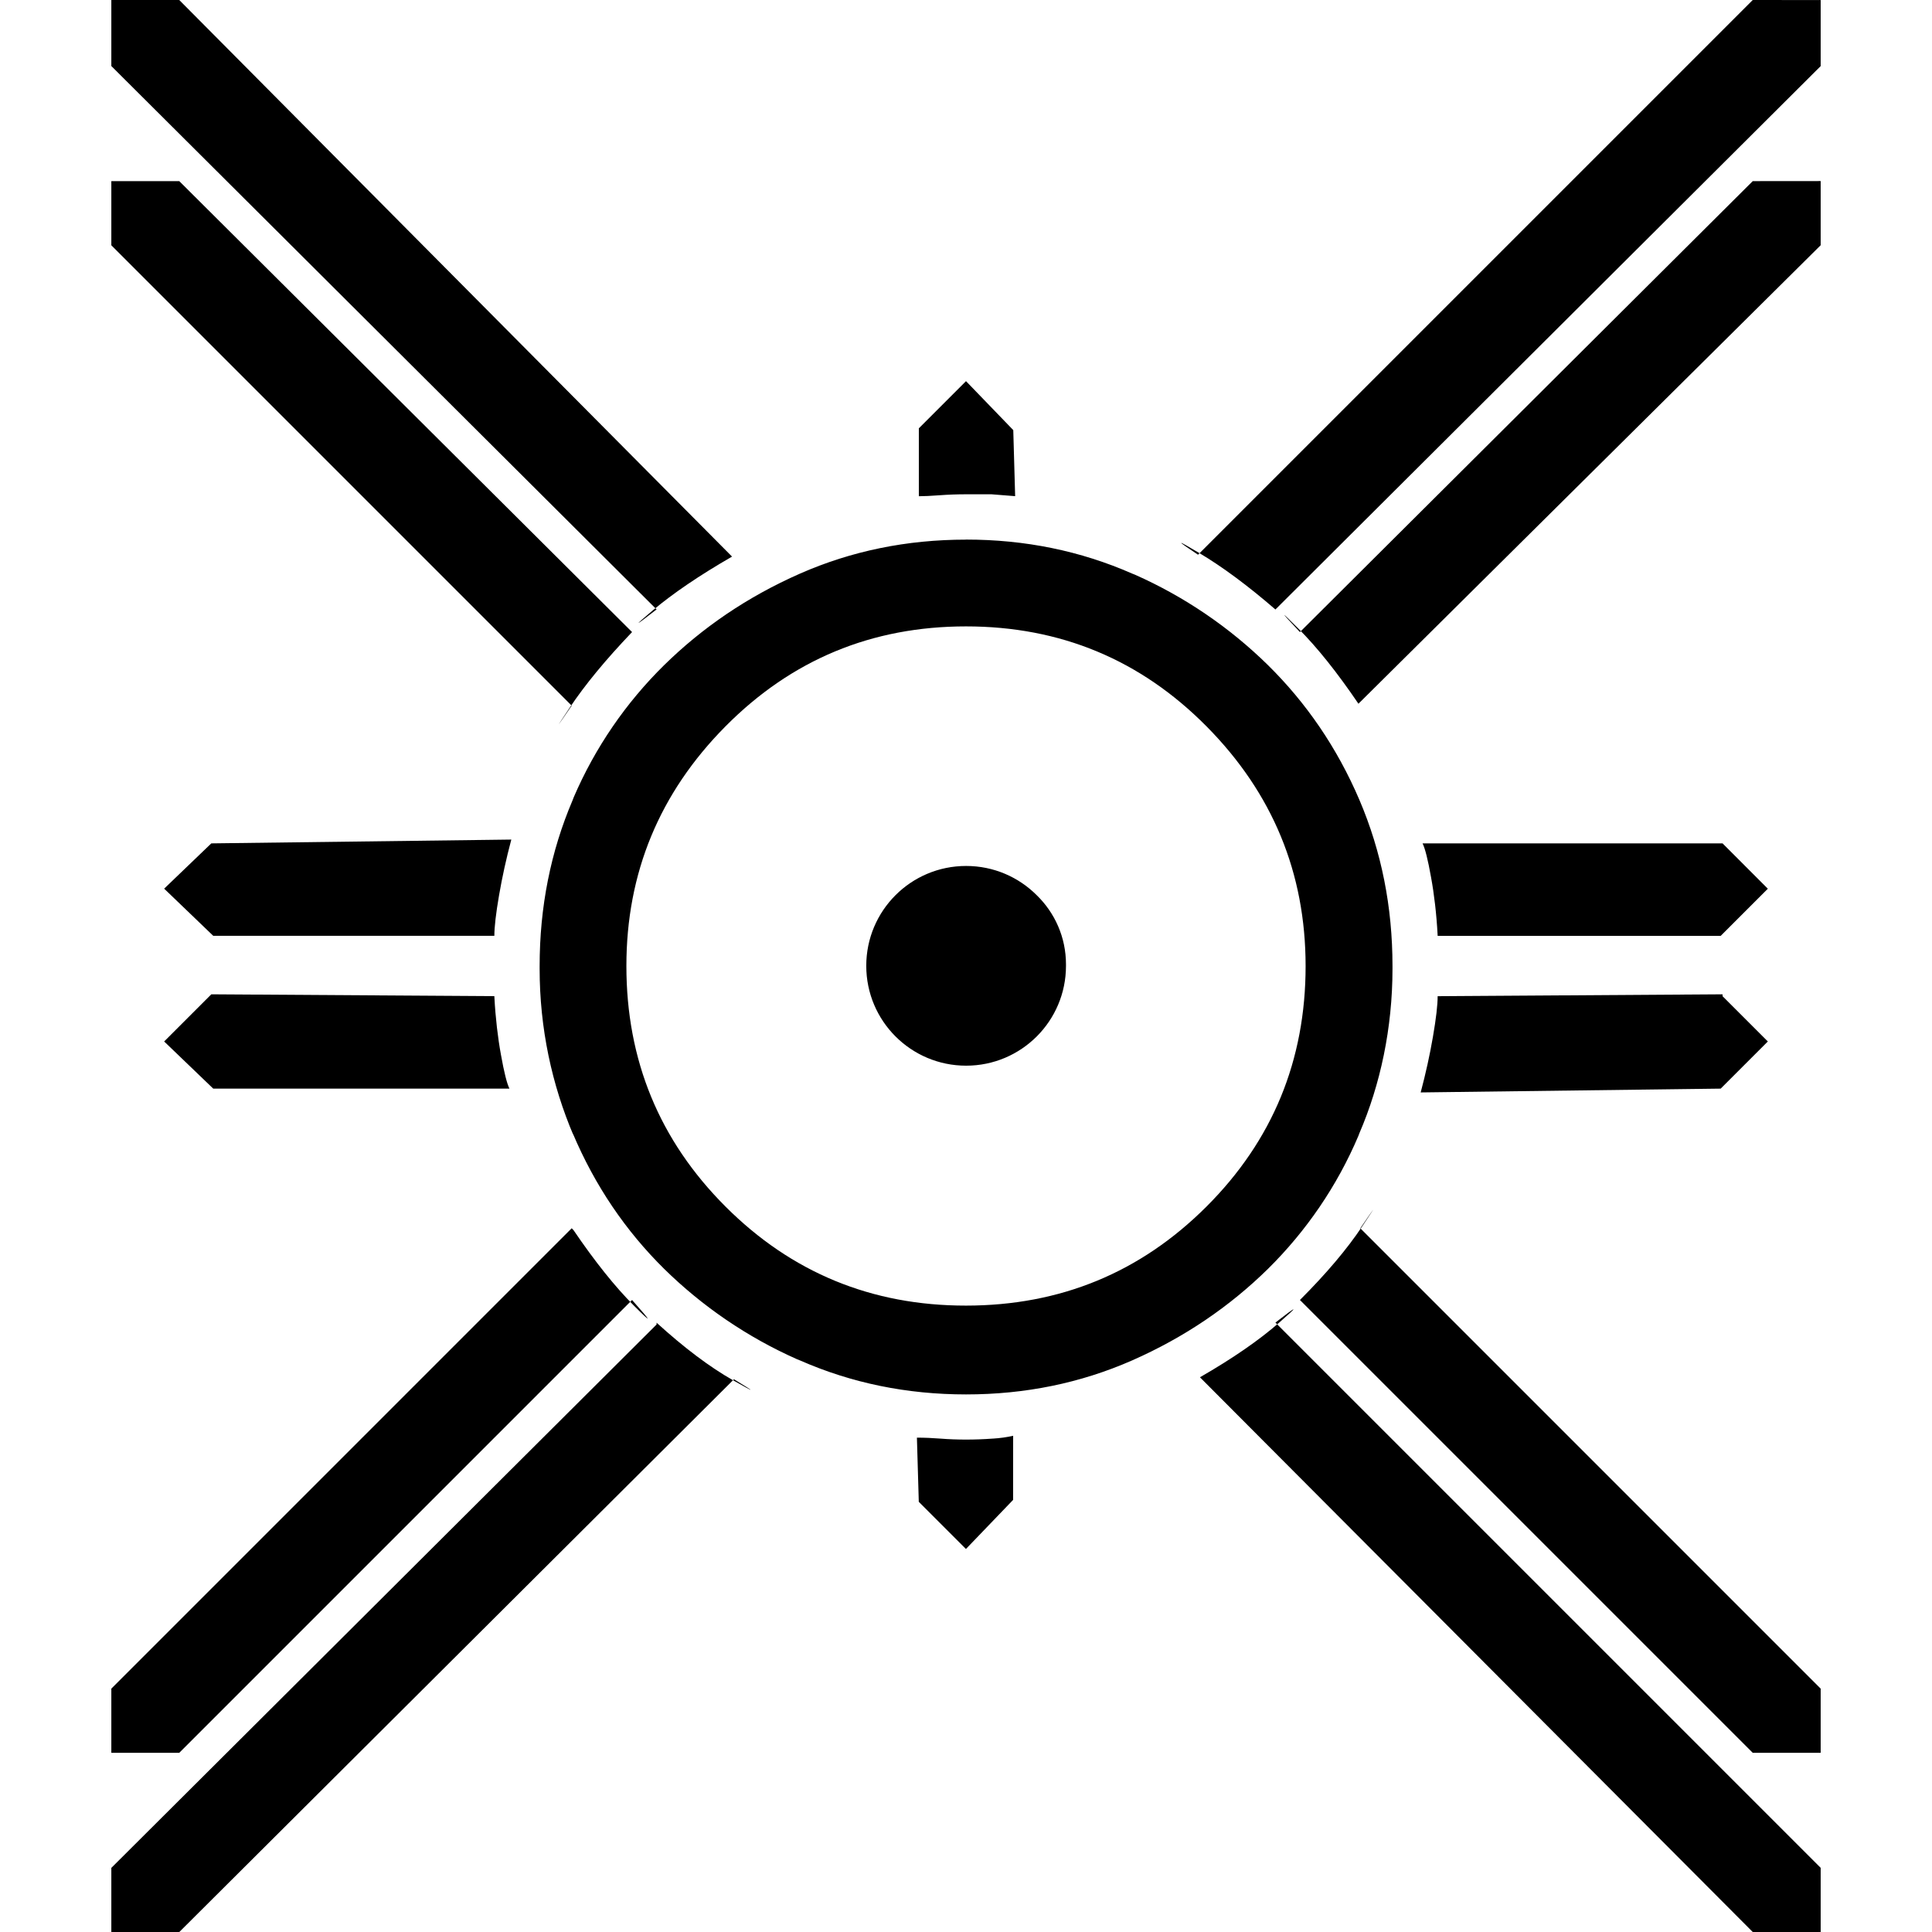
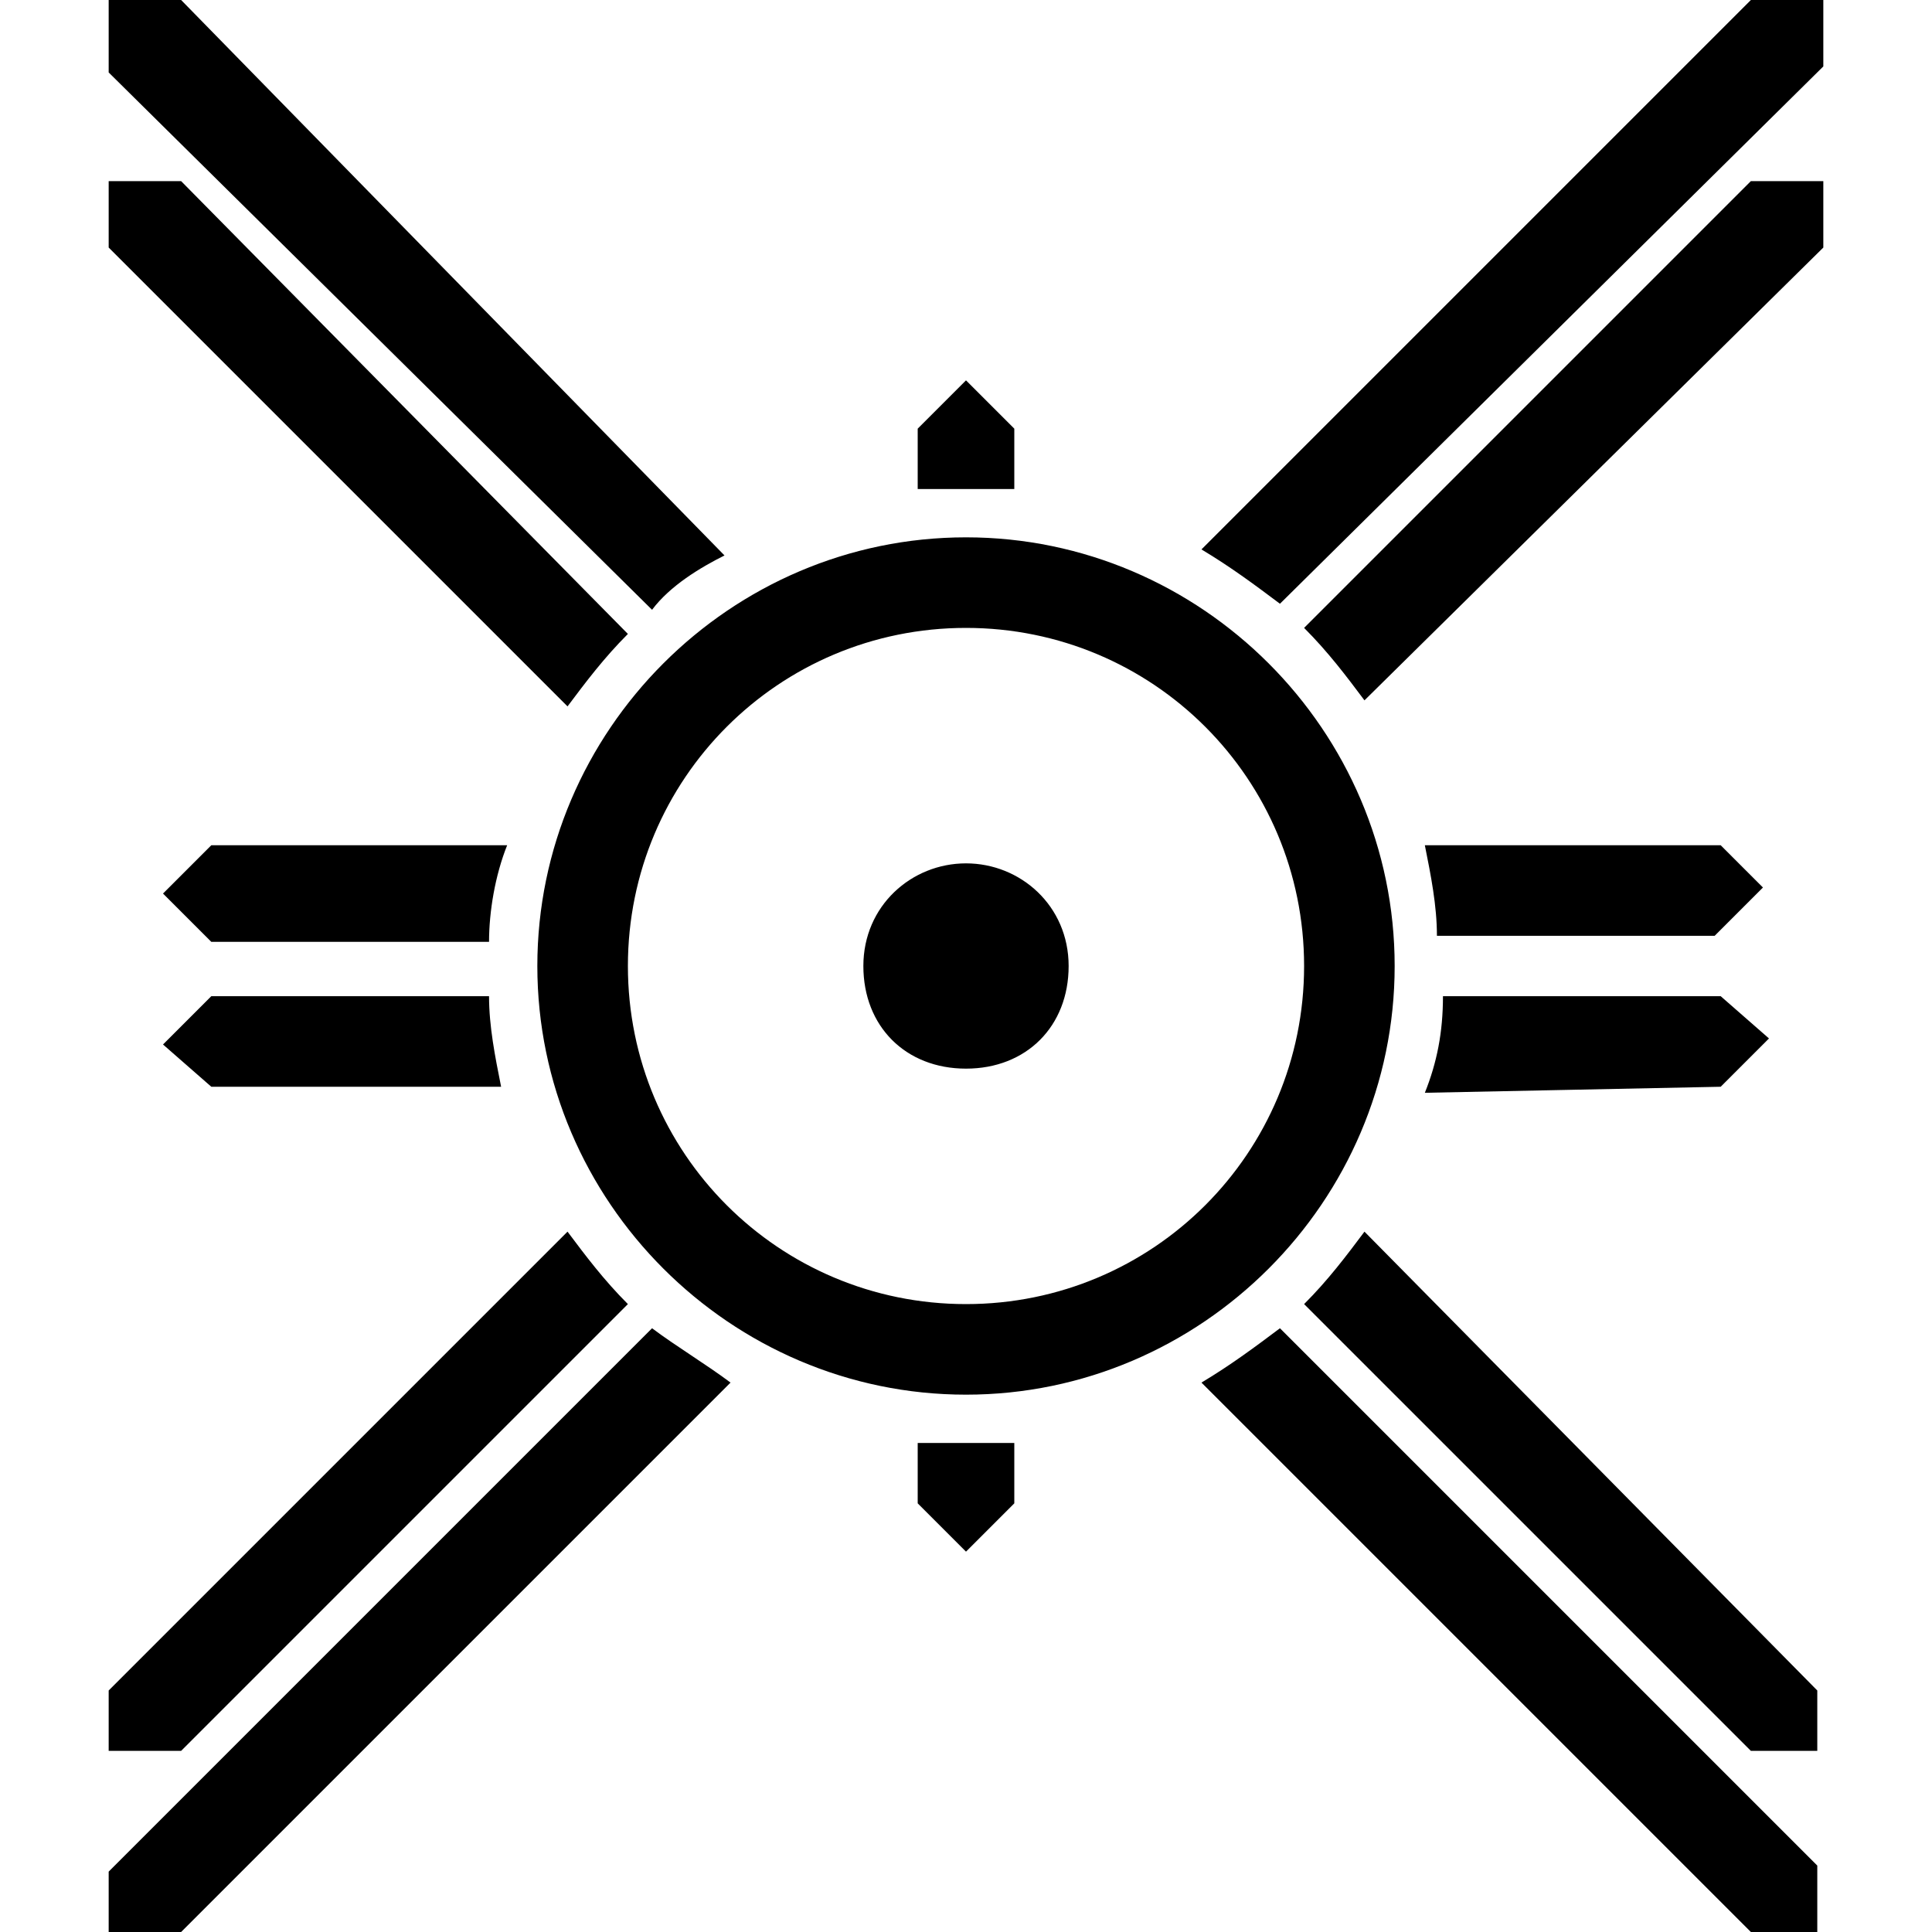
- <svg xmlns="http://www.w3.org/2000/svg" version="1.1" width="32" height="32" viewBox="0 0 32 32">
-   <path d="M16 8.938v0q-1.469 0-2.75 0.563c-0.871 0.384-1.617 0.894-2.251 1.517l0.001-0.001c-0.632 0.622-1.143 1.364-1.498 2.19l-0.017 0.045q-0.547 1.281-0.547 2.75v0c-0 0.013-0 0.029-0 0.044 0 0.982 0.201 1.918 0.564 2.767l-0.017-0.046c0.37 0.877 0.882 1.624 1.515 2.249l0.001 0.001c0.633 0.622 1.379 1.132 2.202 1.497l0.048 0.019q1.281 0.563 2.75 0.563v0q1.469 0 2.75-0.563c0.871-0.384 1.617-0.894 2.251-1.517l-0.001 0.001c0.634-0.626 1.146-1.373 1.499-2.205l0.017-0.045c0.346-0.804 0.547-1.739 0.547-2.721 0-0.016-0-0.031-0-0.047v0.002q0-1.469-0.547-2.75c-0.372-0.87-0.884-1.612-1.515-2.234l-0.001-0.001c-0.633-0.622-1.379-1.132-2.202-1.497l-0.048-0.019q-1.281-0.563-2.75-0.563zM16 10.375q2.344 0 3.984 1.656t1.641 3.969q0 2.344-1.641 3.984t-3.984 1.641-3.984-1.641-1.641-3.984q0-2.313 1.641-3.969t3.984-1.656zM17.656 16c-0.001 0.912-0.741 1.651-1.654 1.651s-1.654-0.74-1.654-1.654 0.74-1.654 1.654-1.654c0.457 0 0.87 0.185 1.169 0.484v0c0.299 0.29 0.485 0.696 0.485 1.146 0 0.009-0 0.018-0 0.028l0-0.001zM1.844 0v1.094l9.031 9q-0.563 0.438-0.063 0.016t1.313-0.891l-9.156-9.219zM29.031 0l-9.188 9.188q-0.563-0.375 0.016-0.031t1.266 0.938l9.031-9v-1.094zM1.844 3v1.063l7.625 7.625q-0.406 0.594-0.031 0.031t1.031-1.25l-7.5-7.469zM29.031 3l-7.5 7.469q-0.5-0.531-0.031-0.063t1 1.25l7.656-7.594v-1.063zM16 6.313l-0.781 0.781v1.125c0.083 0 0.198-0.005 0.344-0.016s0.292-0.016 0.438-0.016h0.422l0.391 0.031-0.031-1.094zM3.5 13.969l-0.781 0.75 0.813 0.781h4.656q0-0.219 0.078-0.672t0.203-0.922zM28.531 13.969h-4.969q0.063 0.125 0.141 0.563c0.051 0.276 0.090 0.609 0.108 0.947l0.001 0.022h4.688l0.781-0.781zM3.5 16.469l-0.781 0.781 0.813 0.781h4.906q-0.063-0.125-0.141-0.563c-0.051-0.276-0.090-0.609-0.108-0.947l-0.001-0.022zM28.531 16.469l-4.719 0.031q0 0.219-0.078 0.672t-0.203 0.922l4.969-0.063 0.781-0.781-0.75-0.75zM9.469 20.344l-7.625 7.625v1.063h1.125l7.5-7.5q0.5 0.563 0.031 0.094t-1-1.25zM22.531 20.344q0.406-0.594 0.031-0.031t-1.031 1.219l7.5 7.5h1.125v-1.063zM21.125 21.906q0.563-0.438 0.063 0t-1.313 0.906l9.156 9.188h1.125v-1.063zM10.875 21.938l-9.031 9v1.063h1.125l9.188-9.156q0.563 0.344-0.016 0.016t-1.266-0.953zM16.781 23.781c-0.1 0.023-0.218 0.040-0.338 0.047l-0.005 0q-0.219 0.016-0.438 0.016t-0.422-0.016-0.391-0.016l0.031 1.063 0.781 0.781 0.781-0.813z" />
+ <svg xmlns="http://www.w3.org/2000/svg" version="1.1" id="Layer_1" x="0px" y="0px" width="32px" height="32px" viewBox="0 0 32 32" style="enable-background:new 0 0 32 32;" xml:space="preserve">
+   <path d="M12,9.2c-0.4,0.2-0.9,0.5-1.2,0.9l-9-8.9V0H3L12,9.2z M29,0l-9.1,9.1c0.5,0.3,0.9,0.6,1.3,0.9l9-8.9V0H29z M3,3H1.8v1.1  l7.6,7.6c0.3-0.4,0.6-0.8,1-1.2L3,3z M29,3l-7.4,7.4c0.4,0.4,0.7,0.8,1,1.2l7.6-7.5V3H29z M16.8,7.1L16,6.3l-0.8,0.8v1  c0.3,0,0.5,0,0.8,0c0.3,0,0.5,0,0.8,0L16.8,7.1z M3.5,14l-0.8,0.8l0.8,0.8h4.6c0-0.5,0.1-1.1,0.3-1.6L3.5,14z M28.5,14h-4.9  c0.1,0.5,0.2,1,0.2,1.5h4.6l0.8-0.8L28.5,14z M8.1,16.5H3.5l-0.8,0.8L3.5,18h4.8C8.2,17.5,8.1,17,8.1,16.5z M28.5,16.5L28.5,16.5  l-4.6,0c0,0.6-0.1,1.1-0.3,1.6l4.9-0.1l0.8-0.8L28.5,16.5z M9.4,20.4L1.8,28V29H3l7.4-7.4C10,21.2,9.7,20.8,9.4,20.4z M22.6,20.4  c-0.3,0.4-0.6,0.8-1,1.2L29,29h1.1V28L22.6,20.4z M21.2,22c-0.4,0.3-0.8,0.6-1.3,0.9L29,32h1.1v-1.1L21.2,22z M10.8,22l-9,9V32H3  l9.1-9.1C11.7,22.6,11.2,22.3,10.8,22z M16,23.9c-0.3,0-0.5,0-0.8,0l0,1l0.8,0.8l0.8-0.8v-1C16.5,23.9,16.3,23.9,16,23.9z M16,14.3  c-0.9,0-1.7,0.7-1.7,1.7s0.7,1.7,1.7,1.7s1.7-0.7,1.7-1.7S16.9,14.3,16,14.3z M23.1,16c0,3.9-3.2,7.1-7.1,7.1S8.9,19.9,8.9,16  s3.2-7.1,7.1-7.1S23.1,12.1,23.1,16z M21.6,16c0-3.1-2.5-5.6-5.6-5.6s-5.6,2.5-5.6,5.6s2.5,5.6,5.6,5.6S21.6,19.1,21.6,16z" />
</svg>
